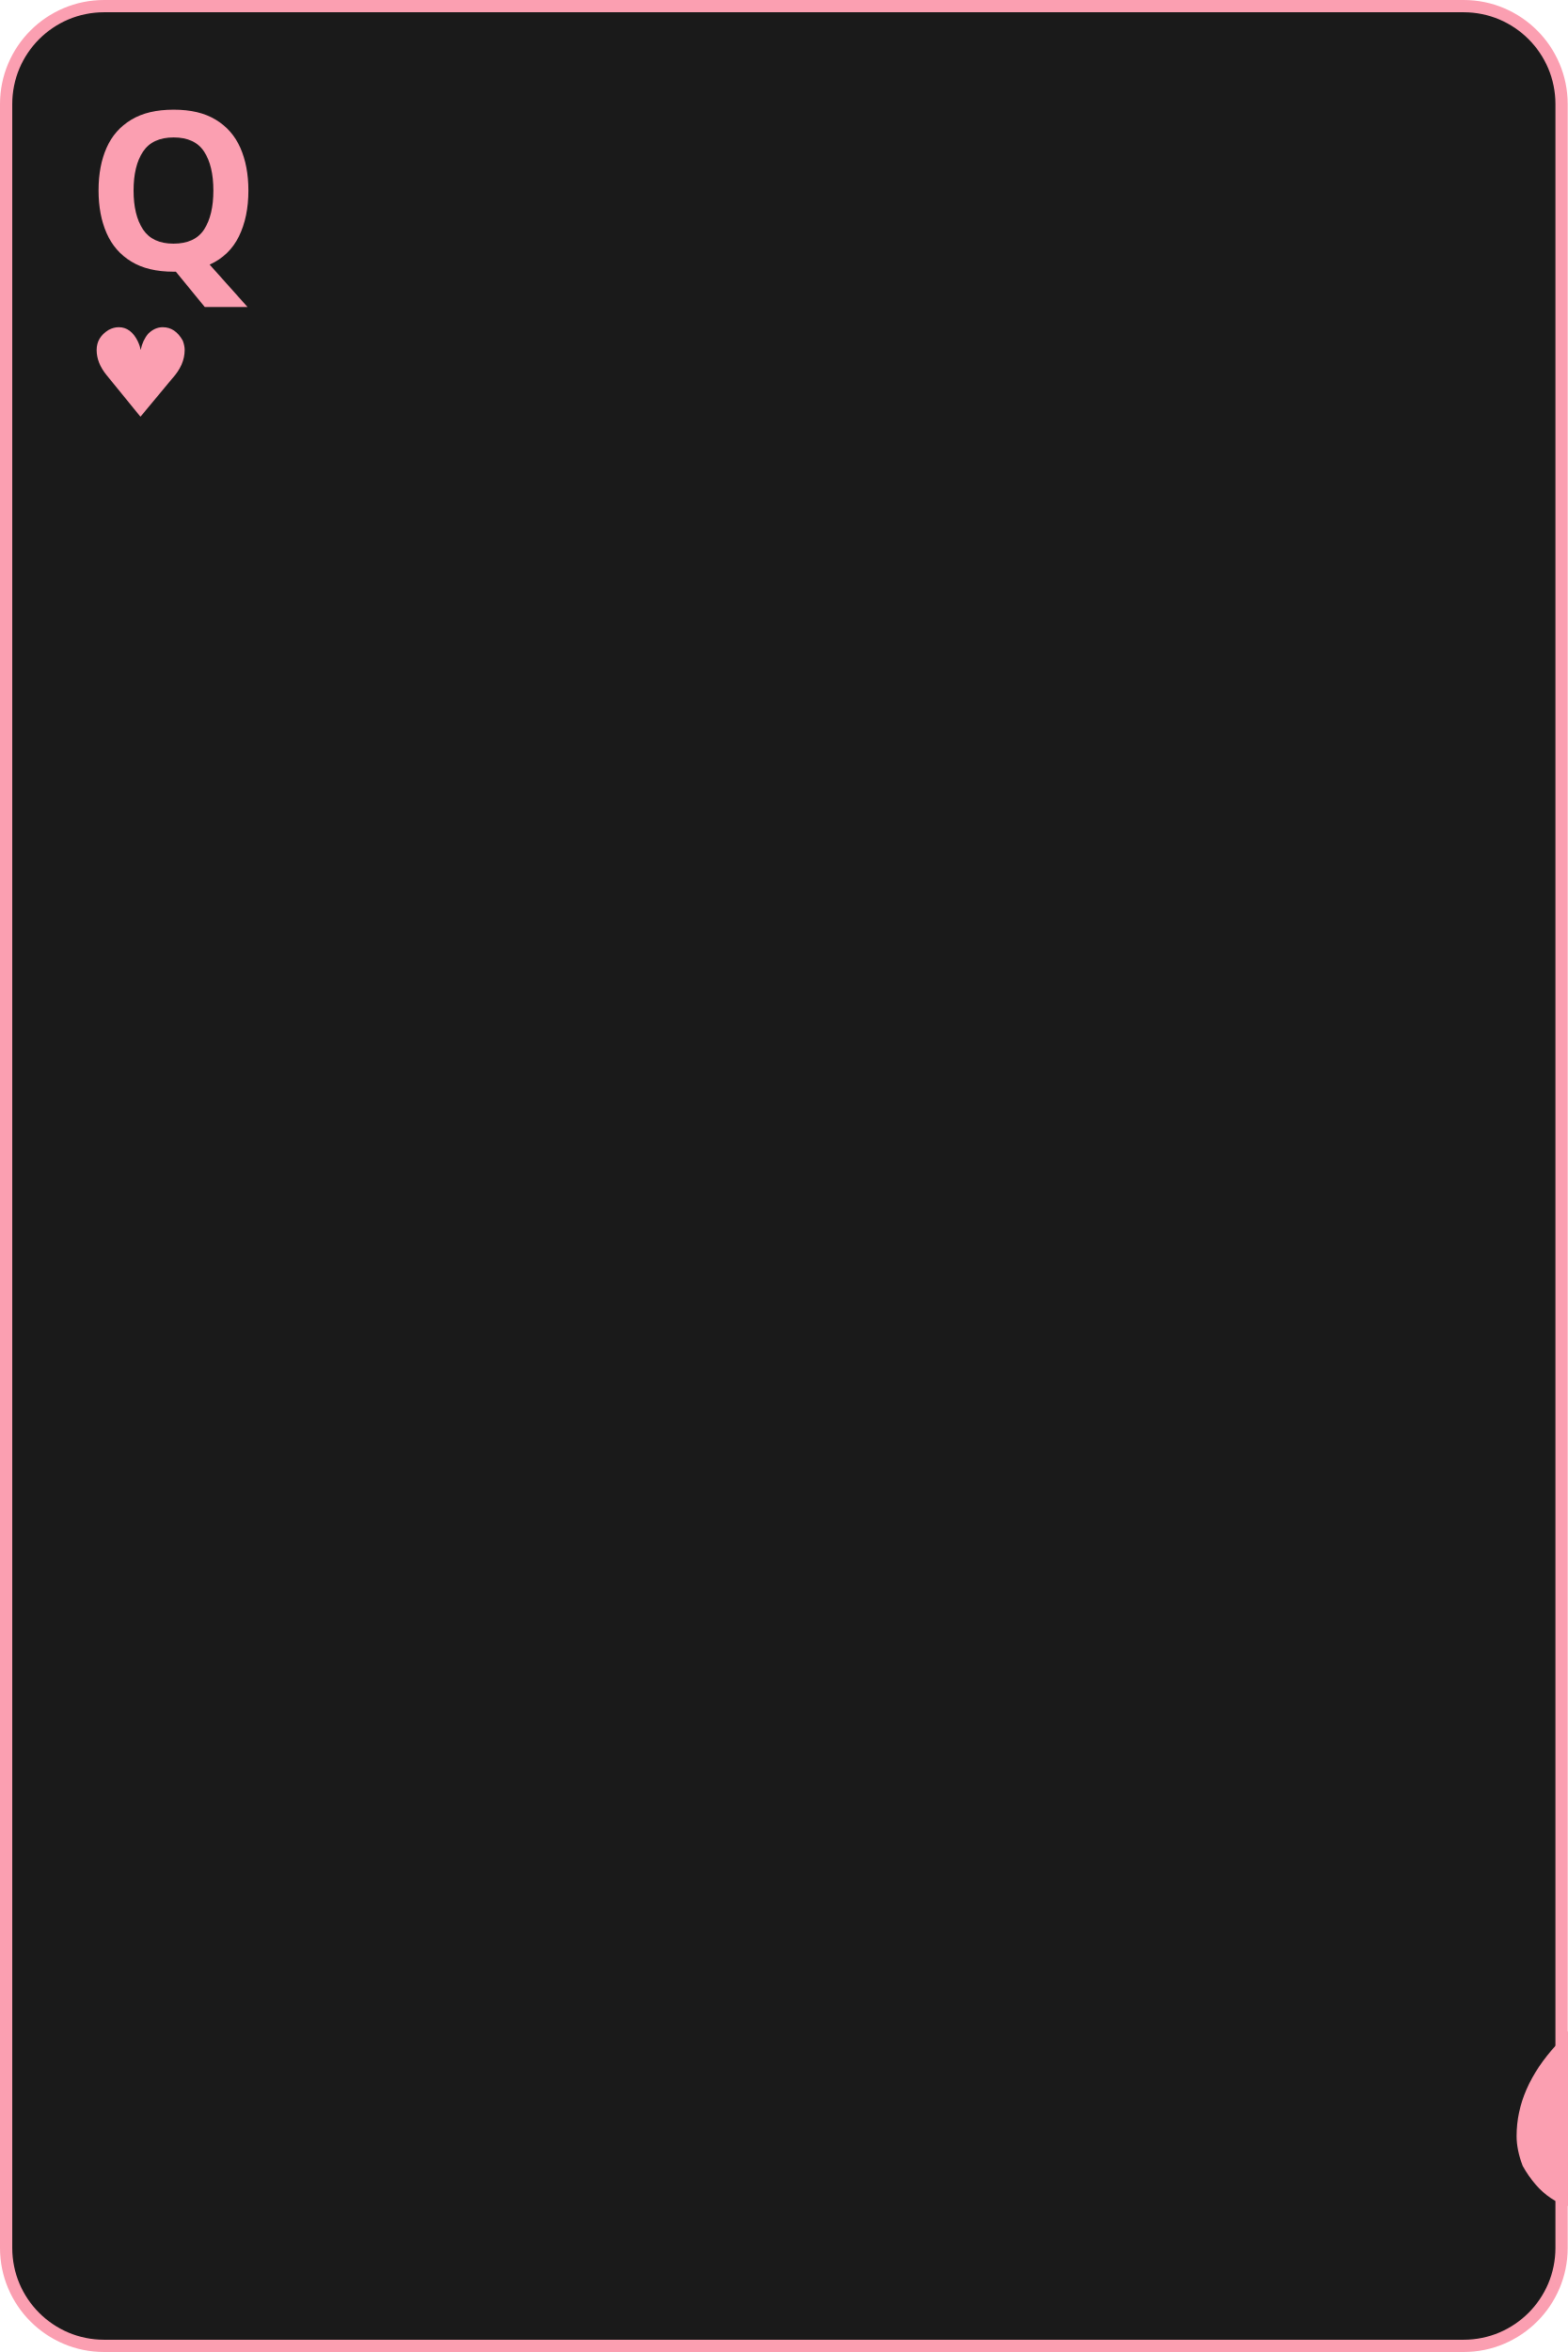
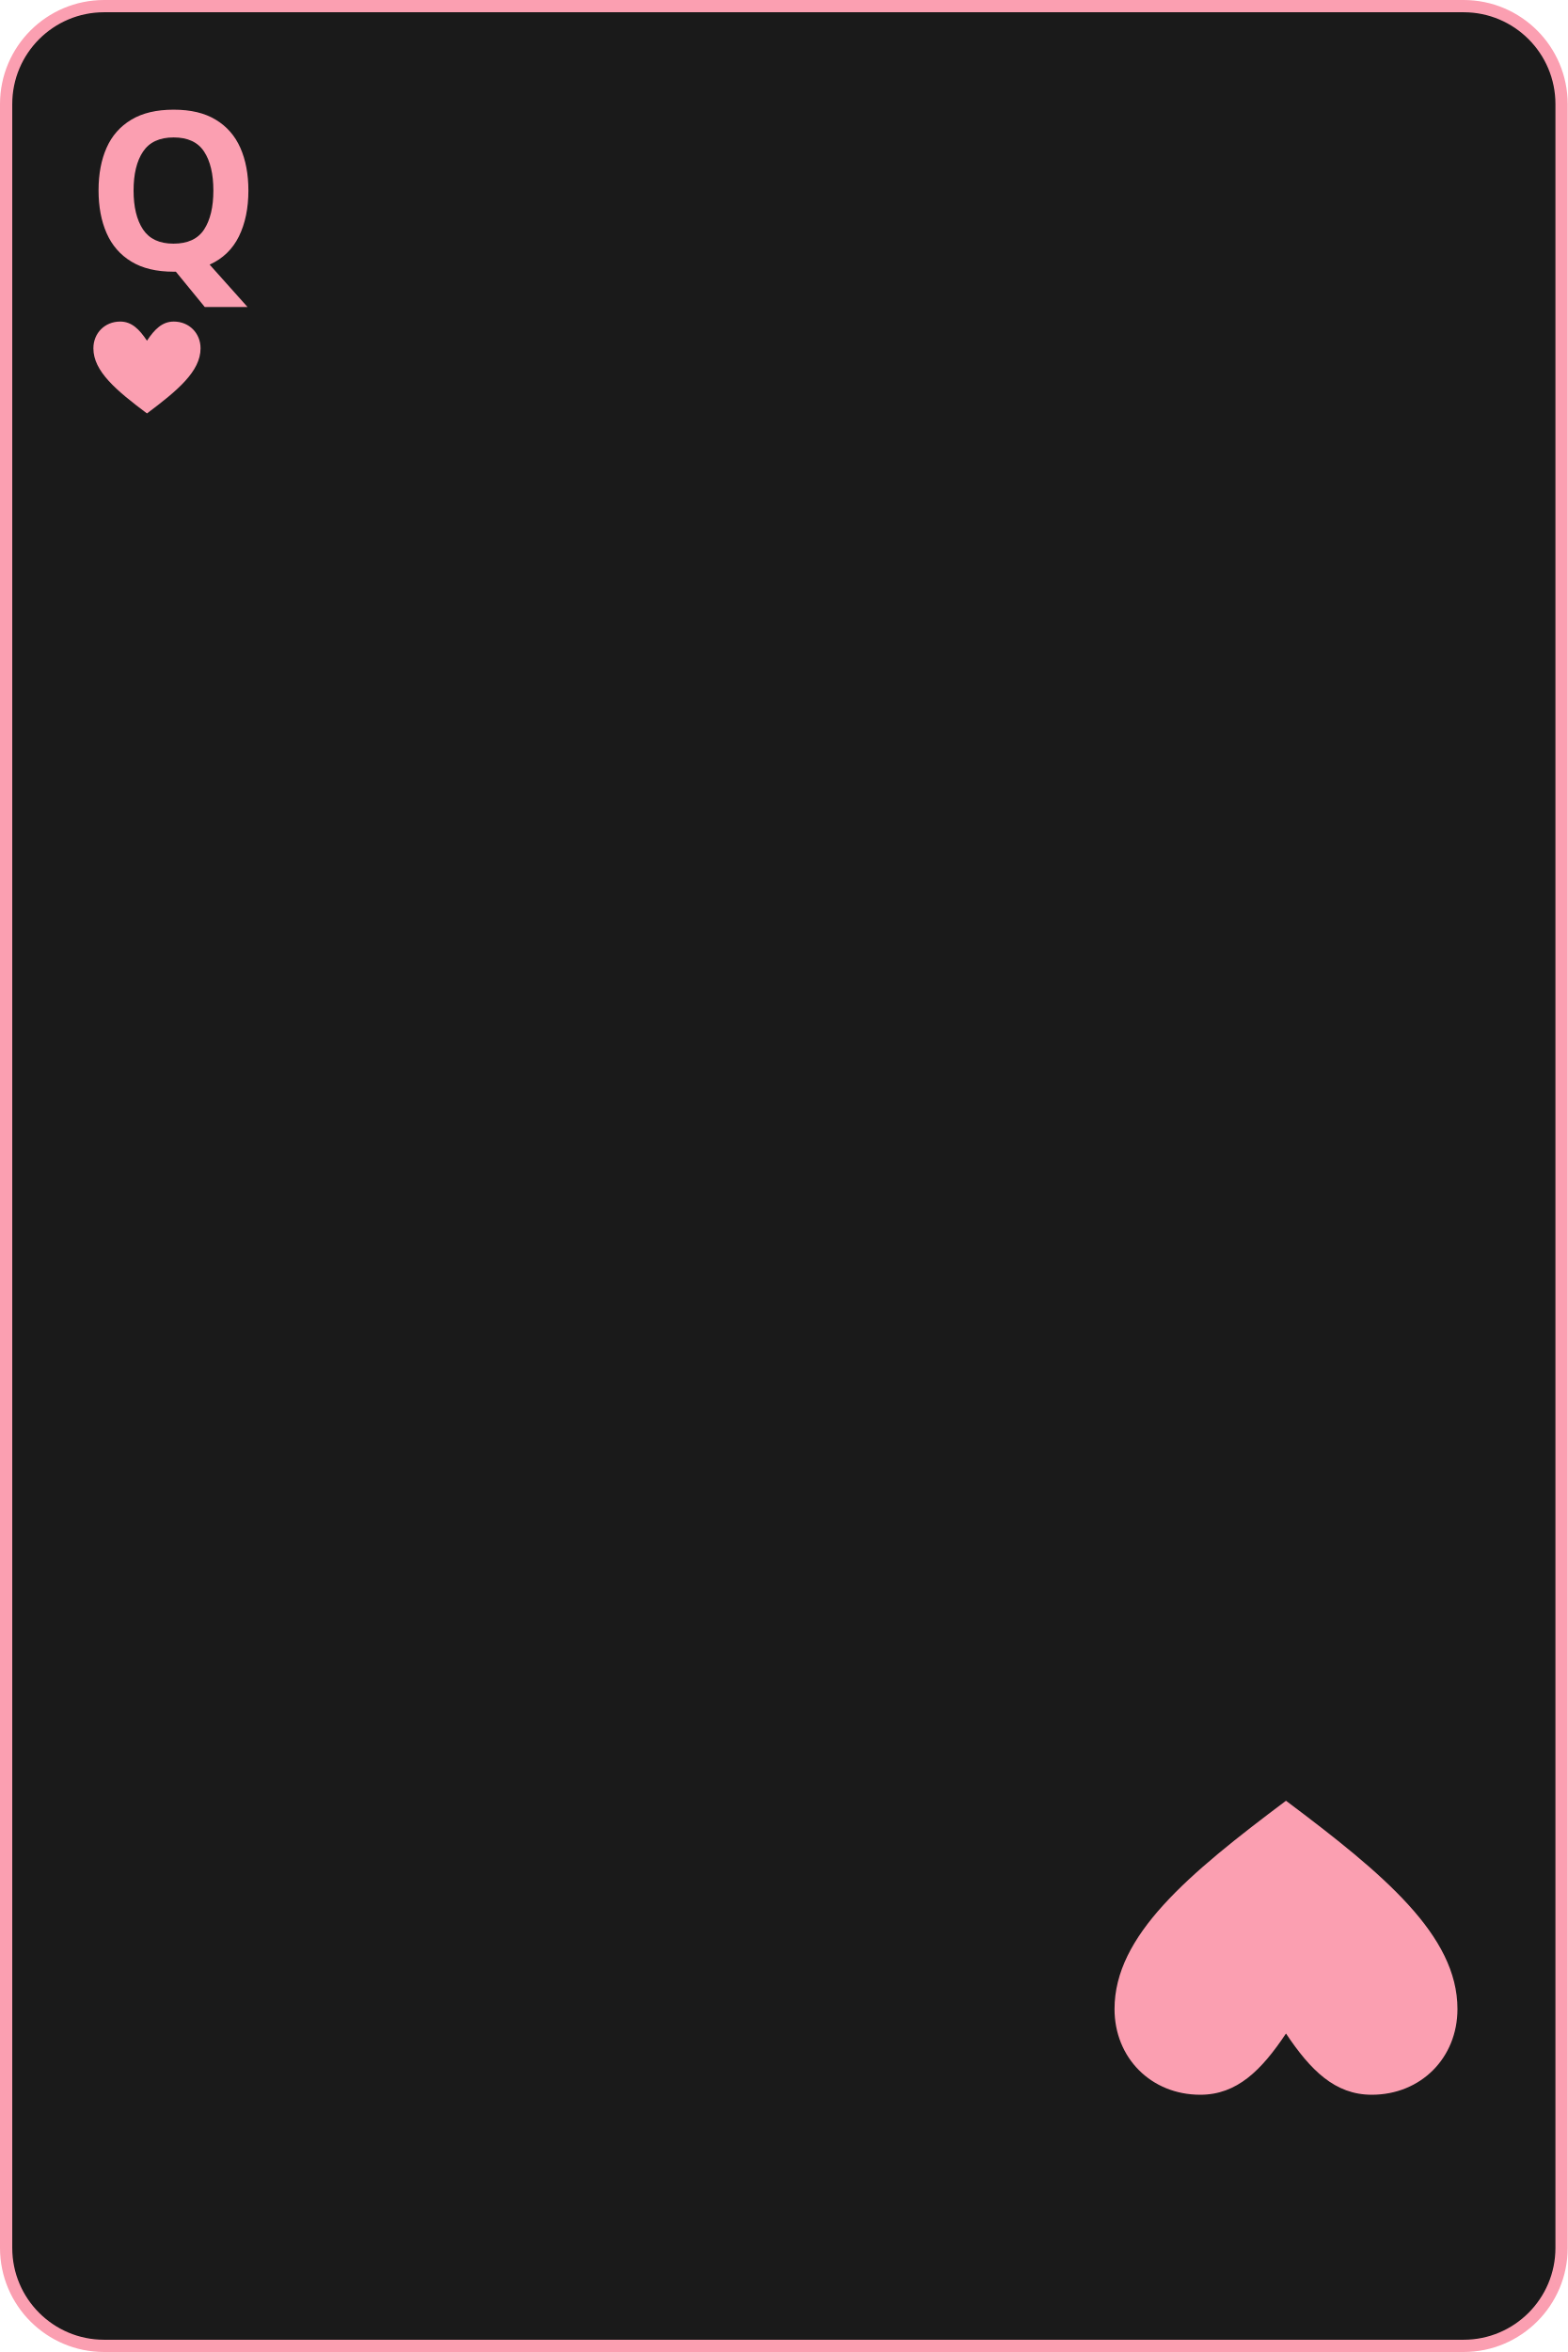
<svg xmlns="http://www.w3.org/2000/svg" width="256" height="384" viewBox="0 0 256 384">
  <rect x="1" y="1" width="254" height="382" rx="16" ry="16" fill="#1a1a1a" stroke="#fb9fb1" stroke-width="2" />
  <text x="14" y="44" font-family="Fira Mono" font-size="36" font-weight="700" fill="#fb9fb1">Q</text>
-   <text x="14" y="68" font-family="Fira Mono" font-size="20" fill="#fb9fb1">♥</text>
-   <text x="242" y="350" font-family="Fira Mono" font-size="64" text-anchor="end" fill="#fb9fb1" transform="rotate(180 242 332)">♥</text>
+   <g transform="translate(14 50) scale(0.625)">
+     <path d="M16,28 C 8,22 2,17 2,11 C 2,7 5,4 9,4 C 12,4 14,6 16,9 C 18,6 20,4 23,4 C 27,4 30,7 30,11 C 30,17 24,22 16,28 Z" fill="#fb9fb1" />
+   </g>
+   <g transform="translate(242 350) rotate(180) scale(2)">
+     <path d="M16,28 C 8,22 2,17 2,11 C 2,7 5,4 9,4 C 12,4 14,6 16,9 C 18,6 20,4 23,4 C 27,4 30,7 30,11 C 30,17 24,22 16,28 Z" fill="#fb9fb1" />
+   </g>
</svg>
